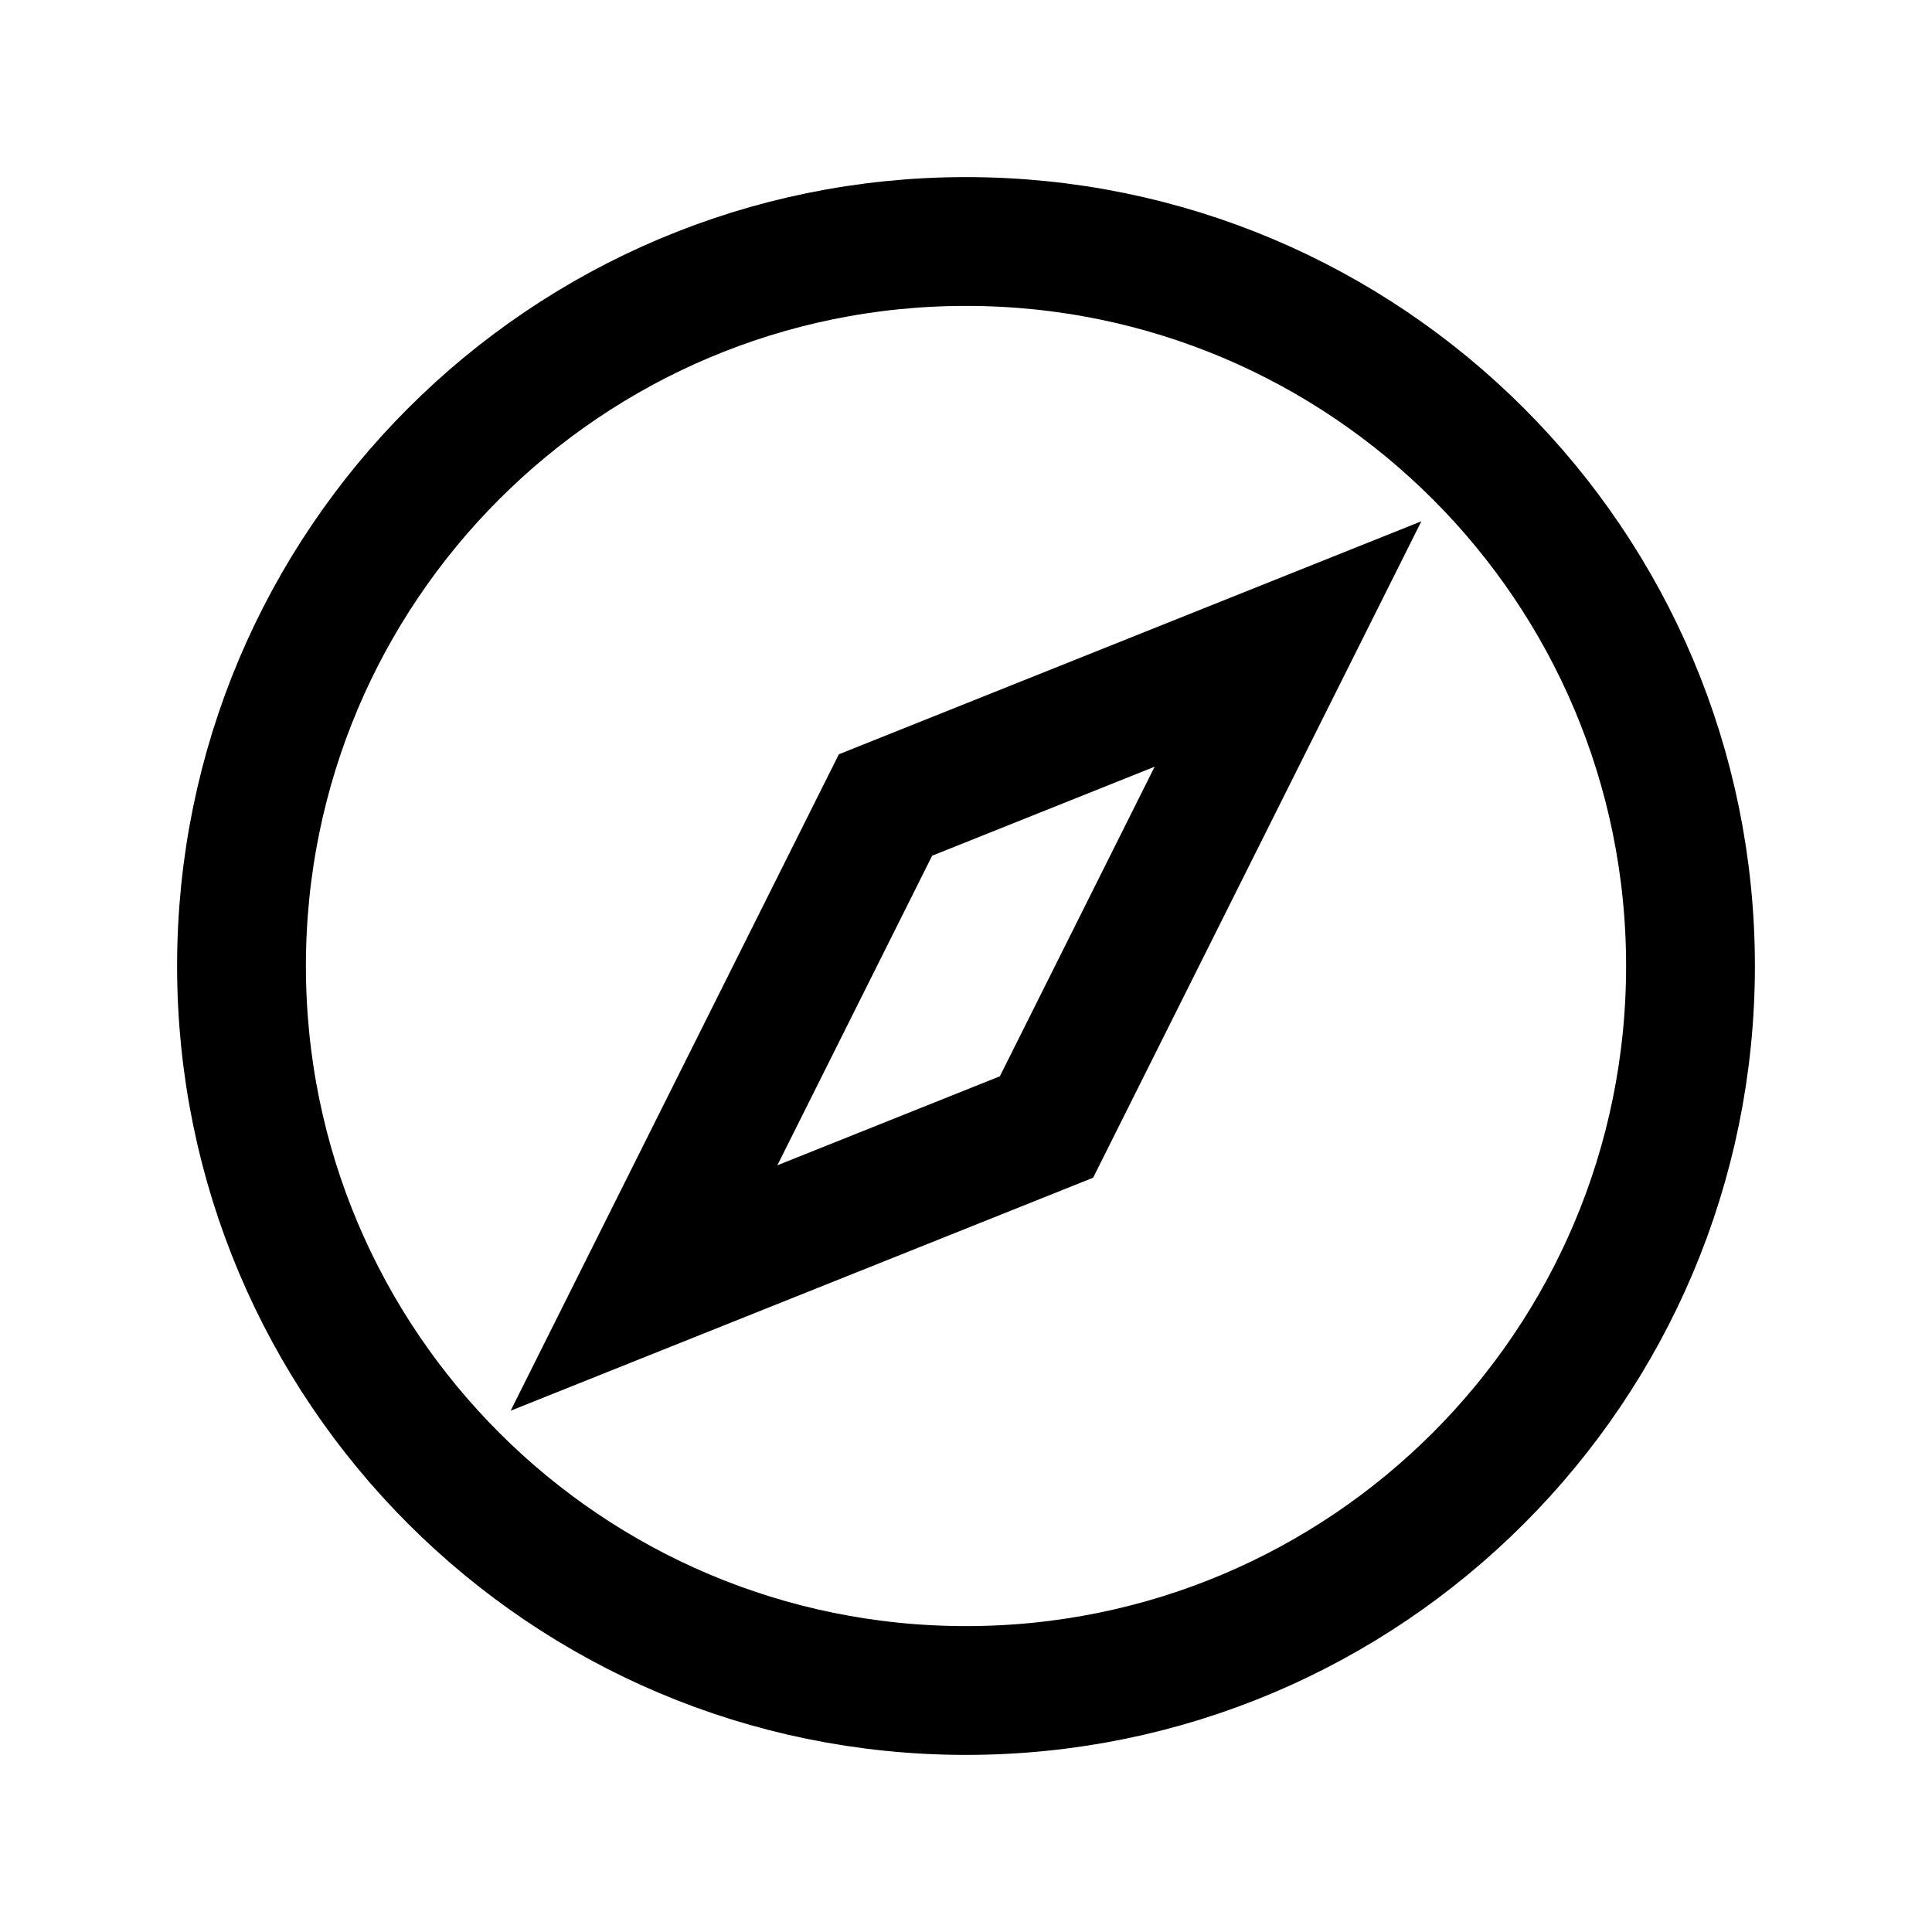
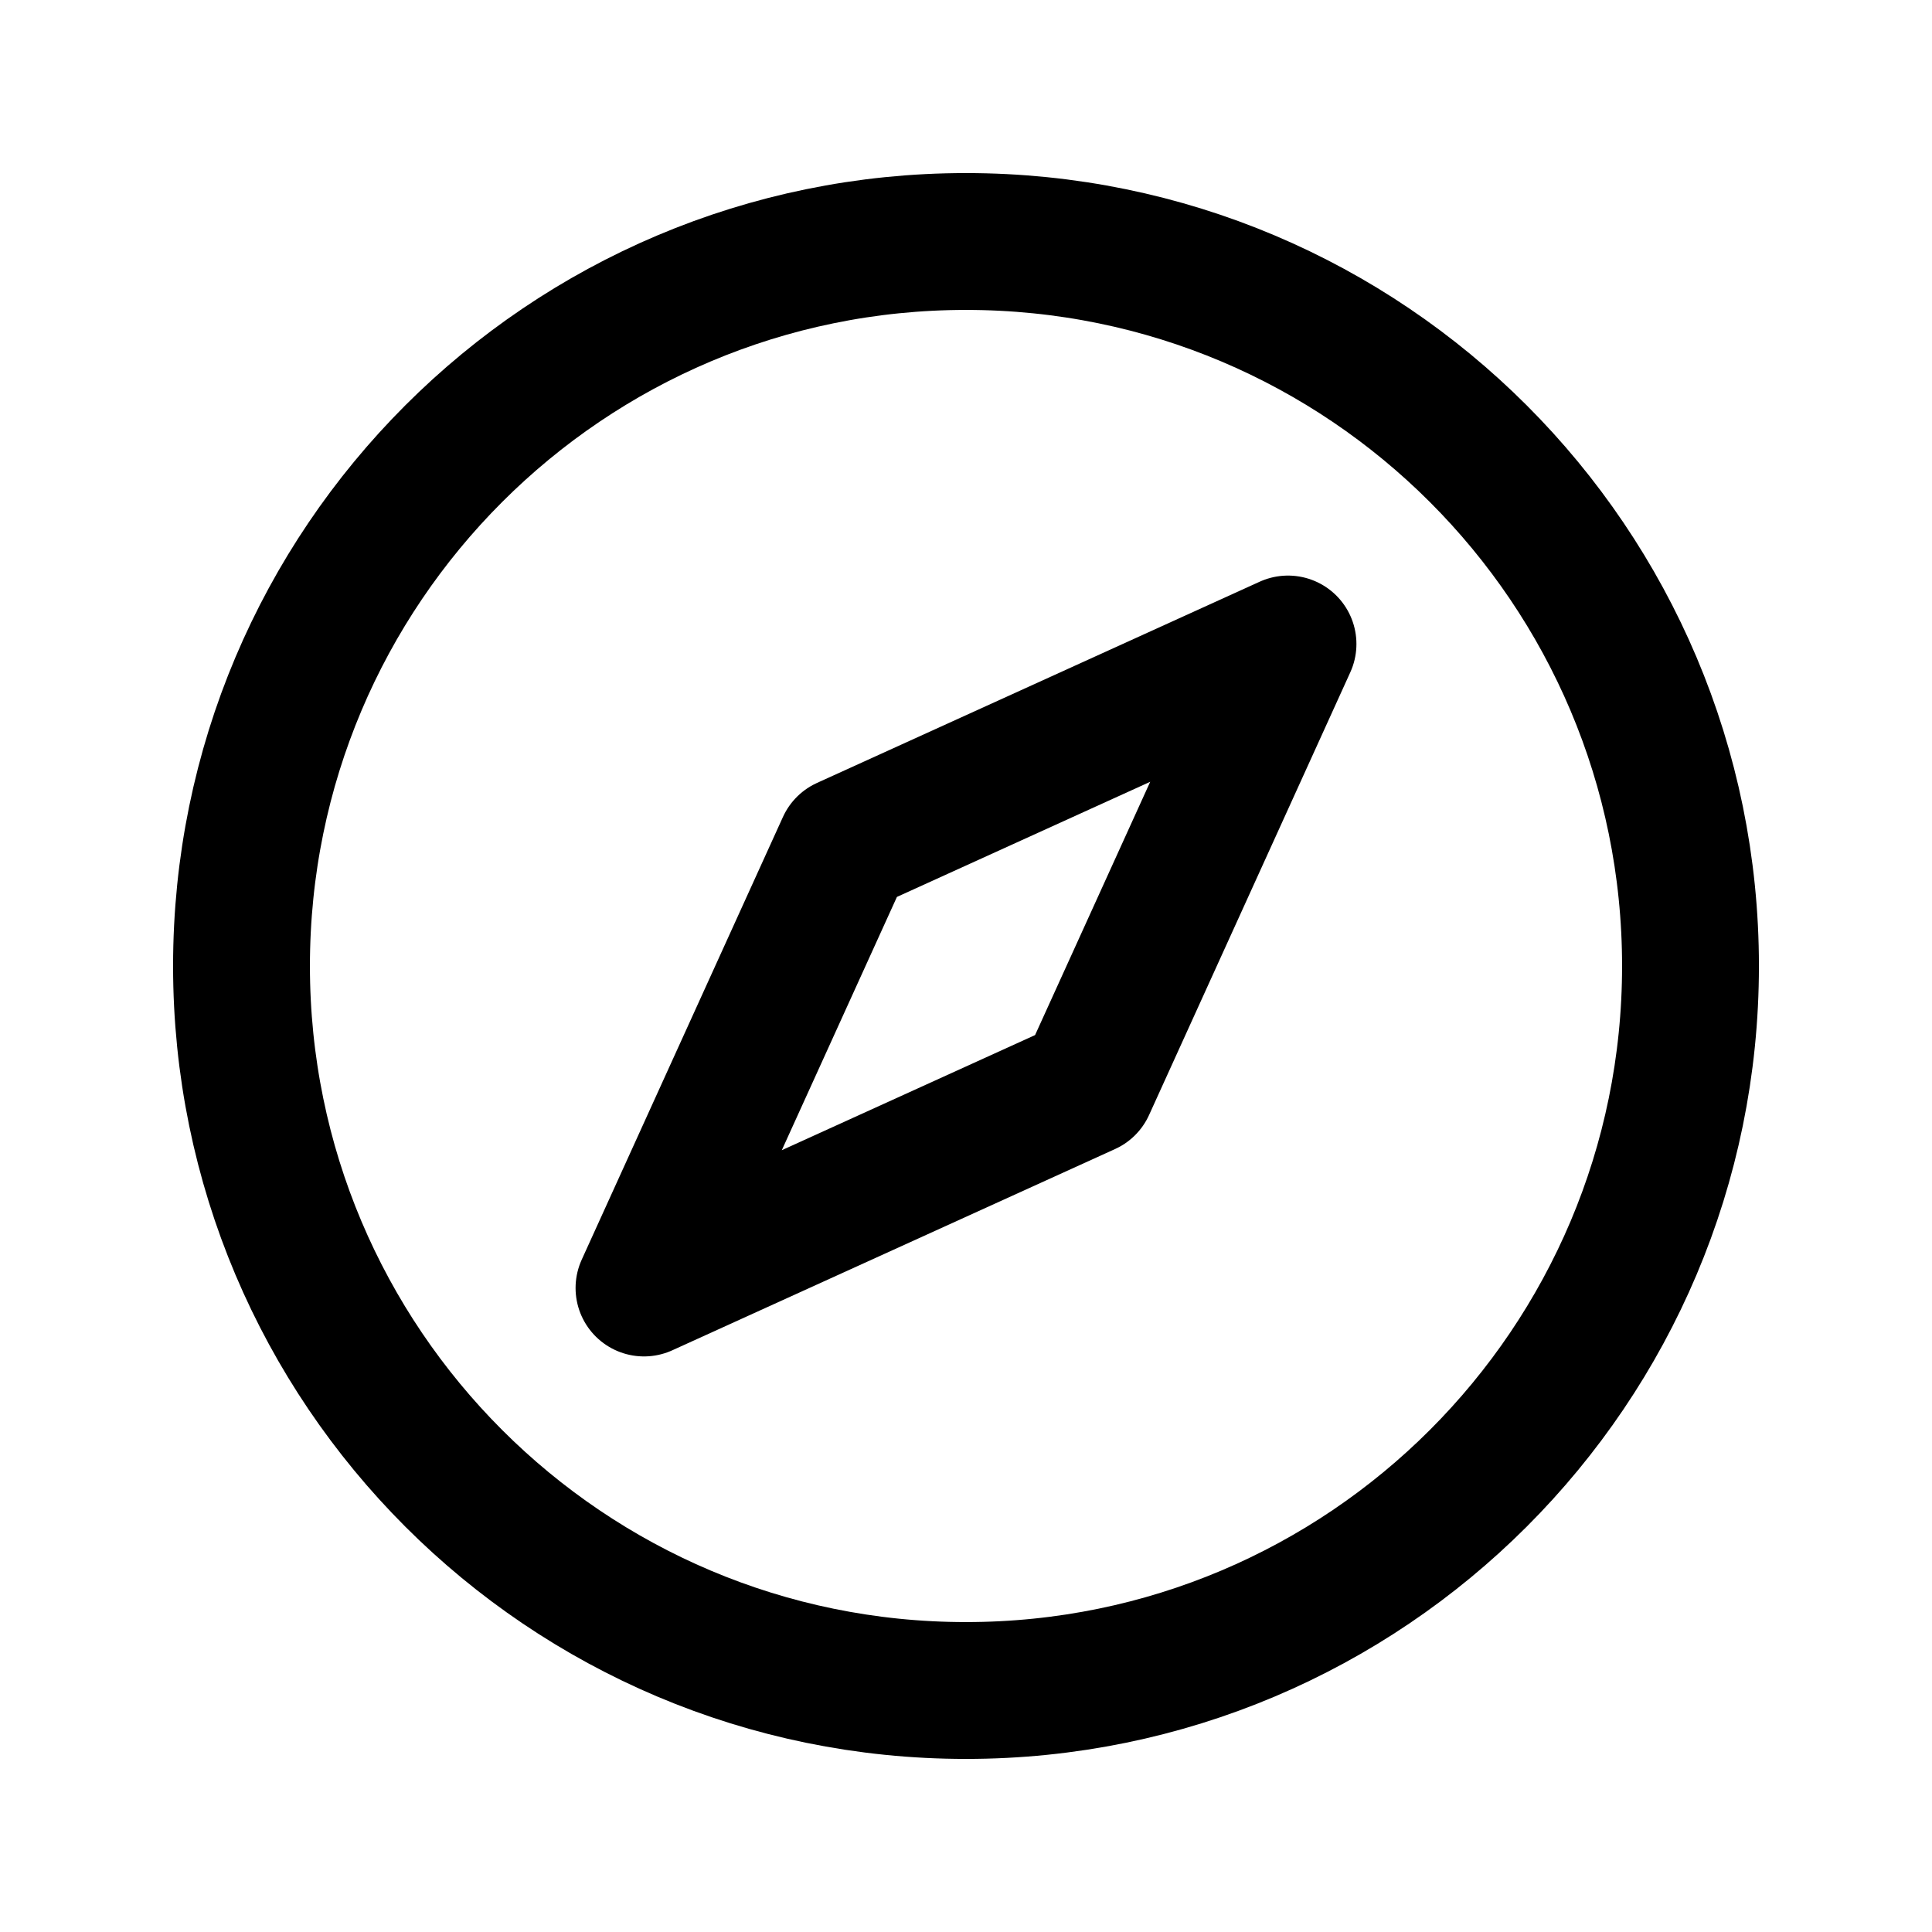
- <svg xmlns="http://www.w3.org/2000/svg" viewBox="0 0 24 24" fill="none" stroke="black" stroke-width="1.6" stroke-linecap="square" stroke-linejoin="miter">
+ <svg xmlns="http://www.w3.org/2000/svg" viewBox="0 0 24 24" fill="none" stroke="currentColor" stroke-width="1.7" stroke-linecap="round" stroke-linejoin="round">
  <circle cx="12" cy="12" r="9" />
-   <path d="m16 8-3 6-5 2 3-6z" />
+   <path d="m16 8-2.5 5.5L8 16l2.5-5.5L16 8Z" />
</svg>
